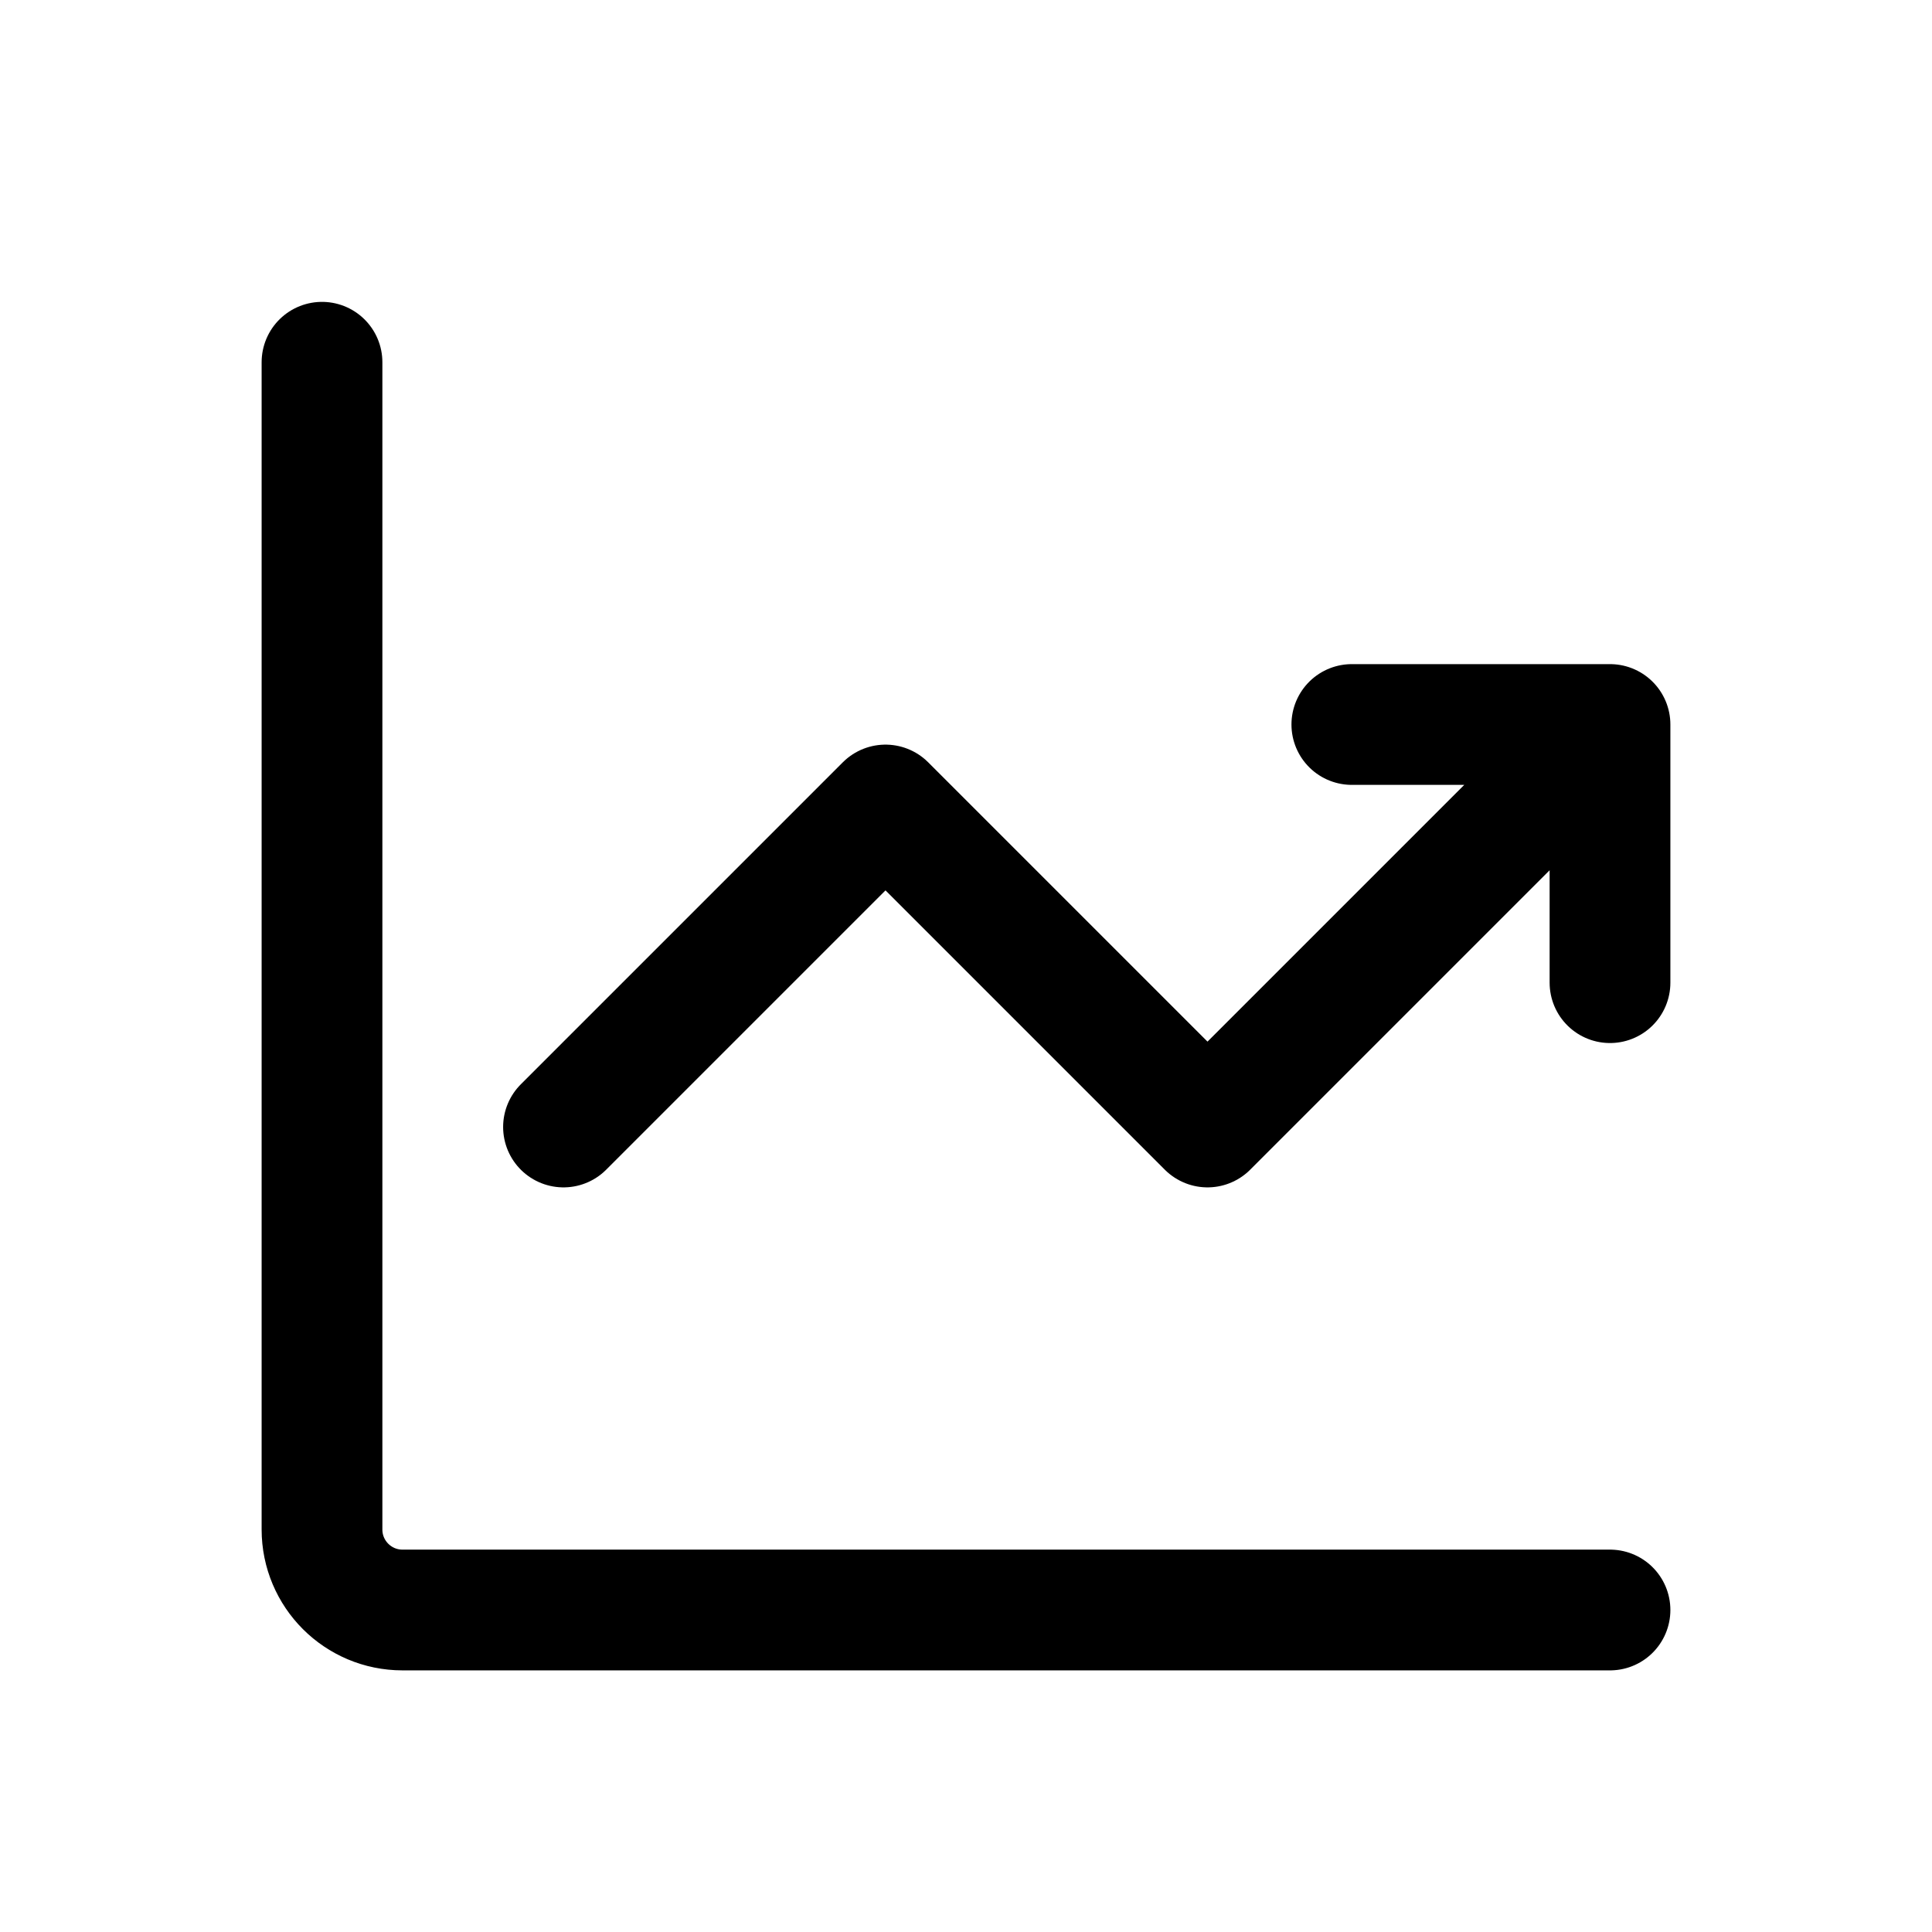
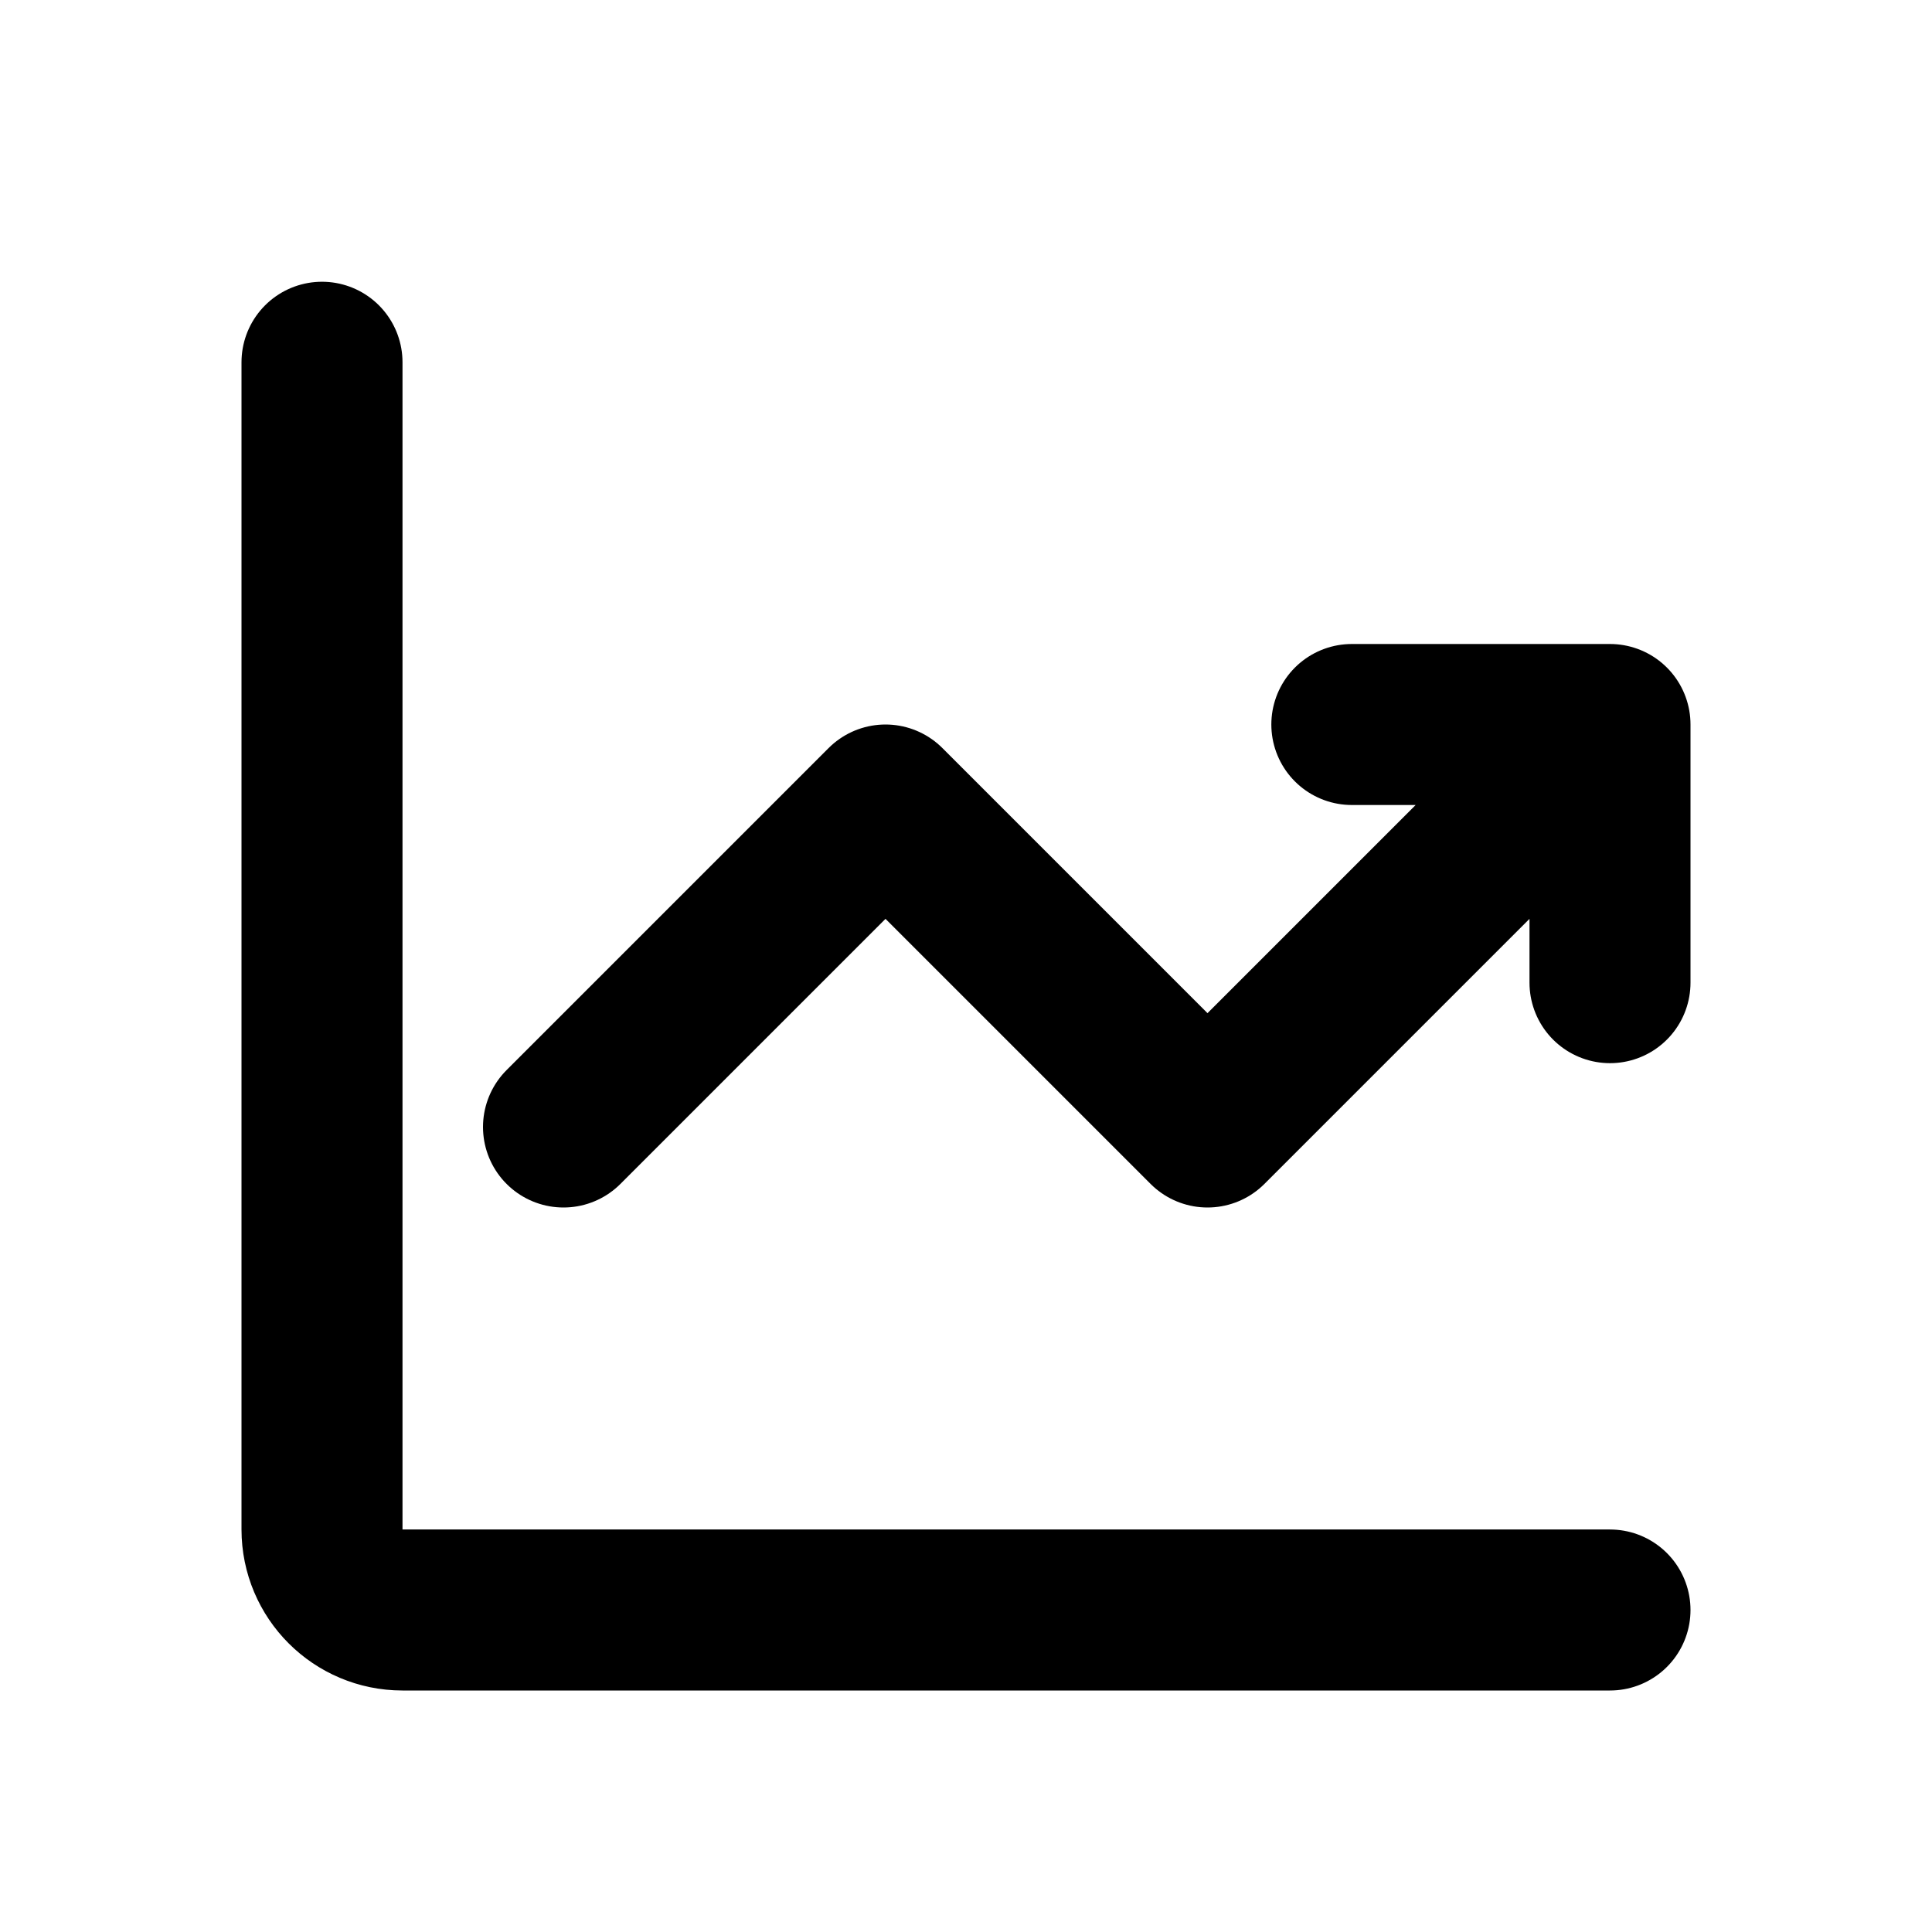
<svg xmlns="http://www.w3.org/2000/svg" aria-hidden="true" width="24" height="24" fill="none" viewBox="0 0 24 24">
-   <path stroke="currentColor" stroke-linecap="round" stroke-linejoin="round" stroke-width="1.5" d="M4 4.5V19a1 1 0 0 0 1 1h15M7 14l4-4 4 4 5-5m0 0h-3.207M20 9v3.207" />
+   <path stroke="currentColor" stroke-linecap="round" stroke-linejoin="round" stroke-width="2" d="M4 4.5V19a1 1 0 0 0 1 1h15M7 14l4-4 4 4 5-5m0 0h-3.207M20 9v3.207" />
</svg>
